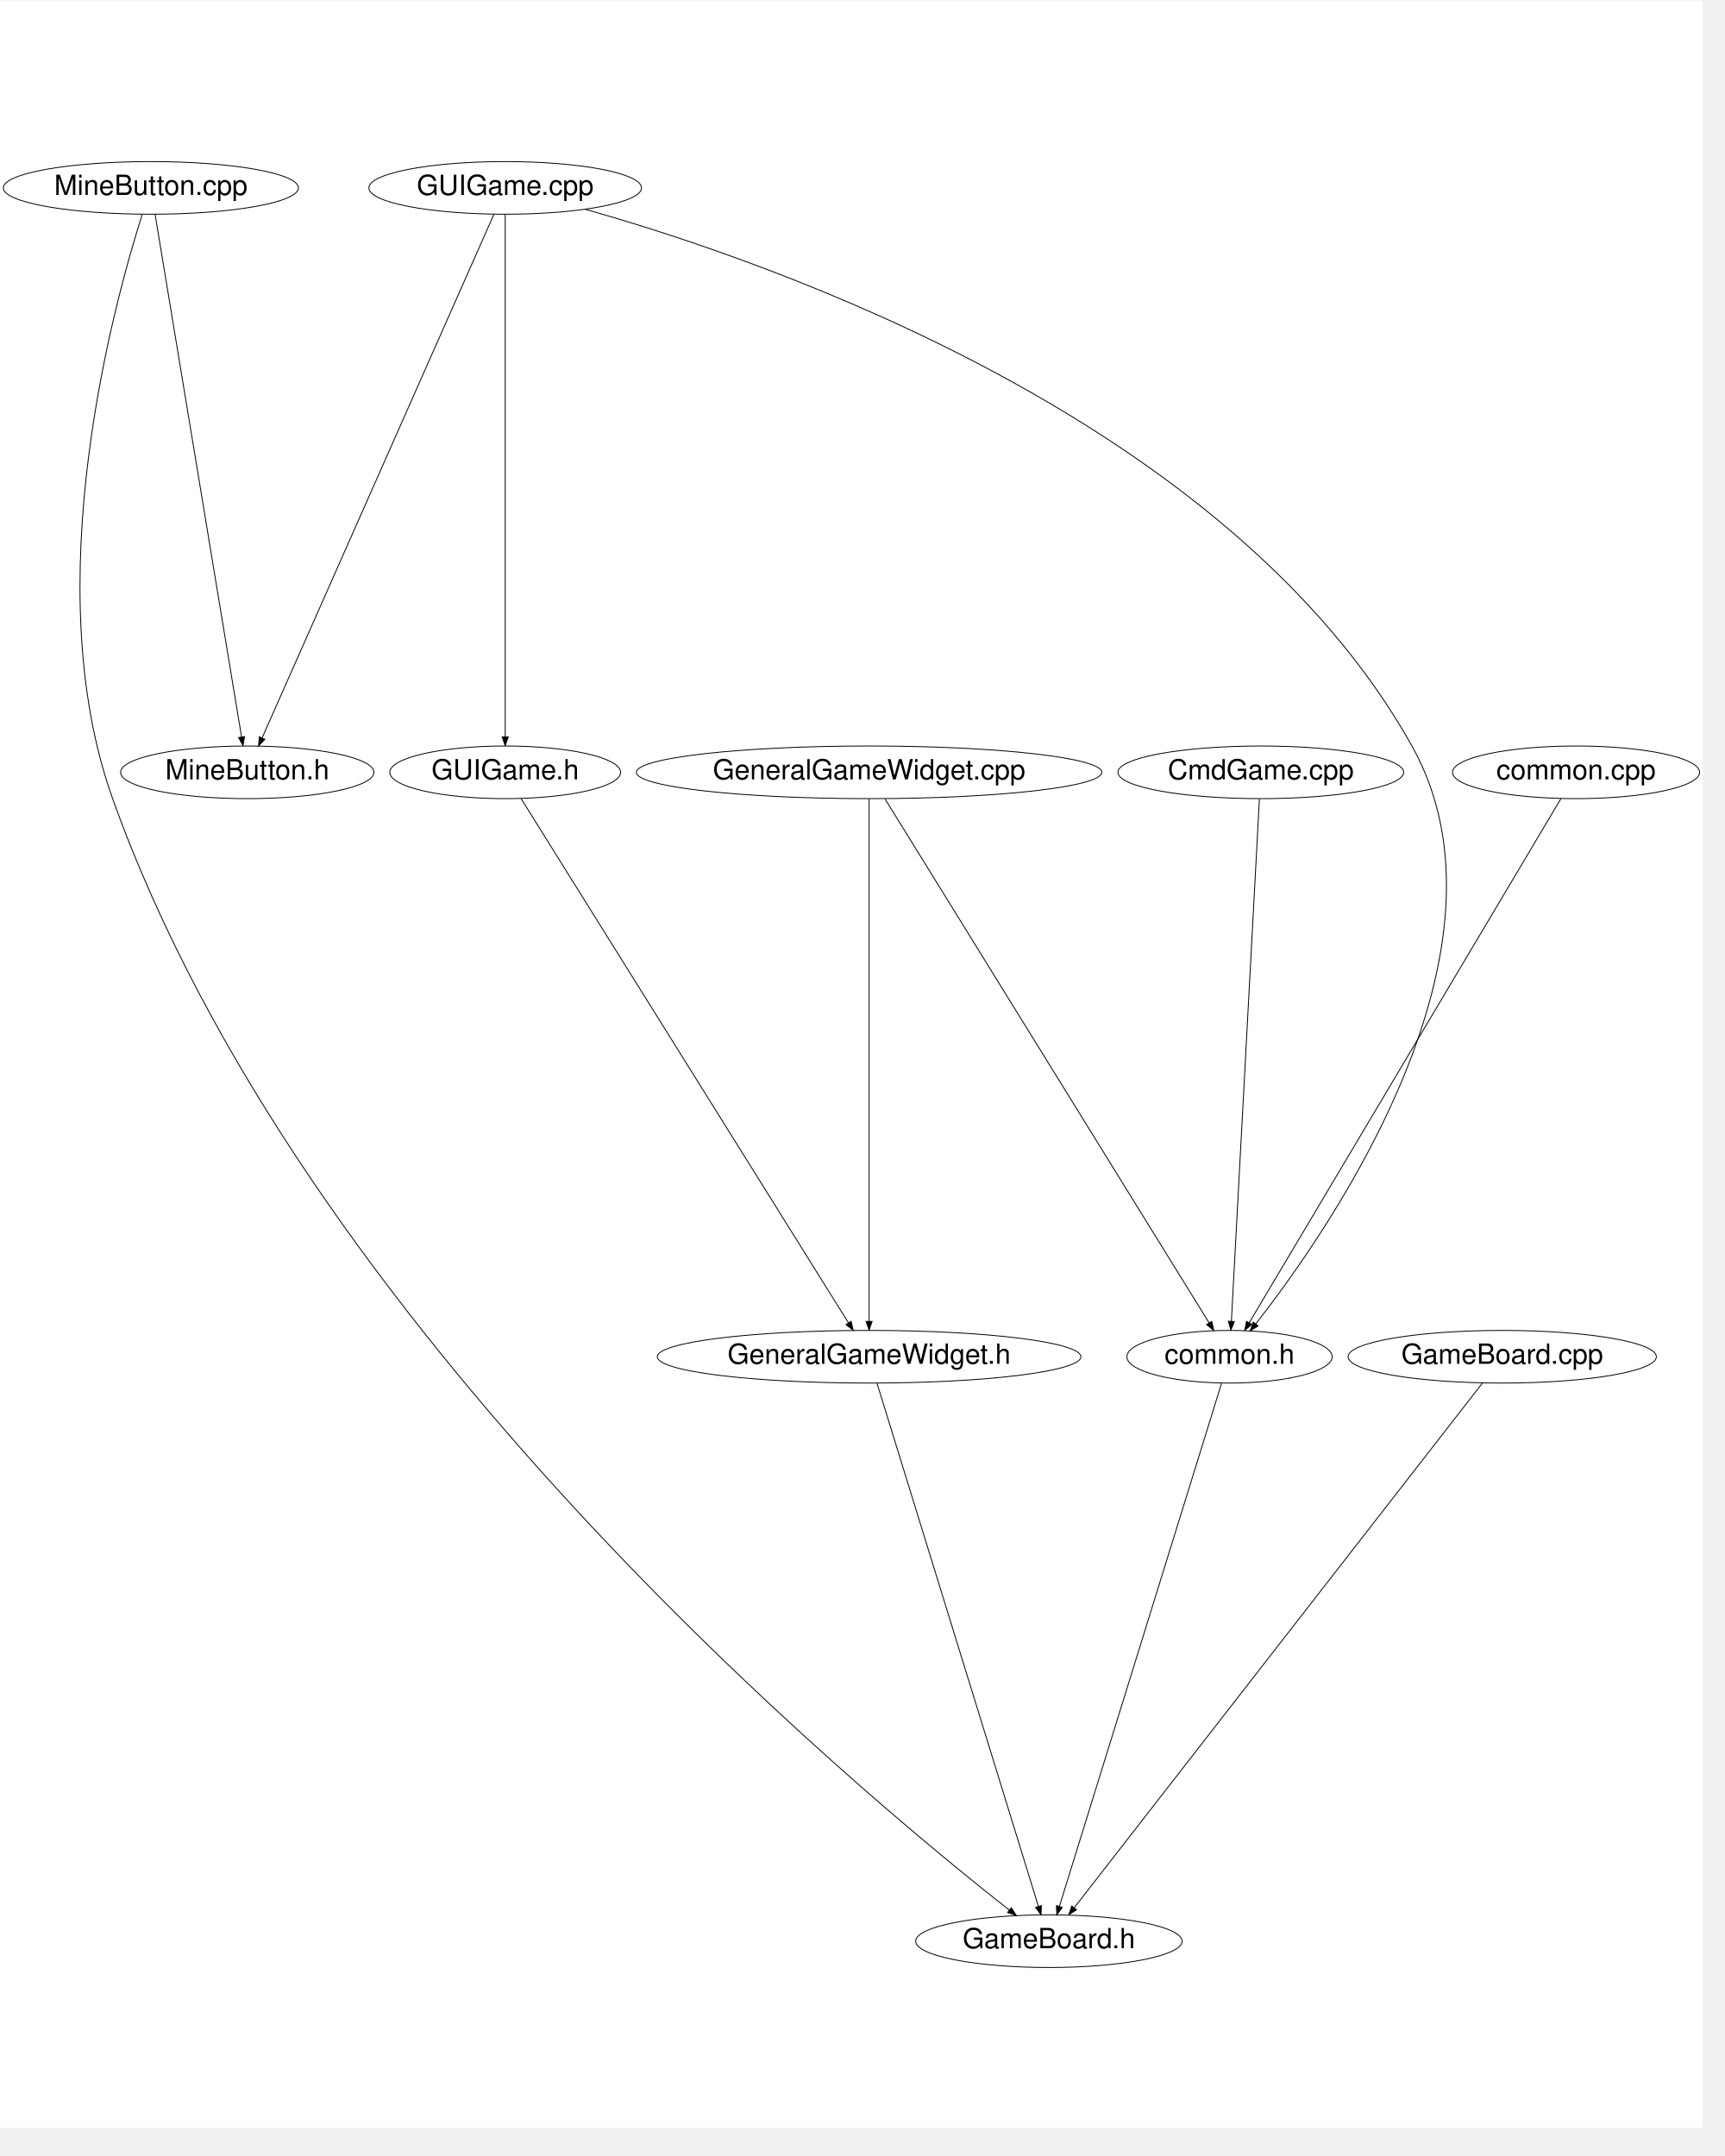
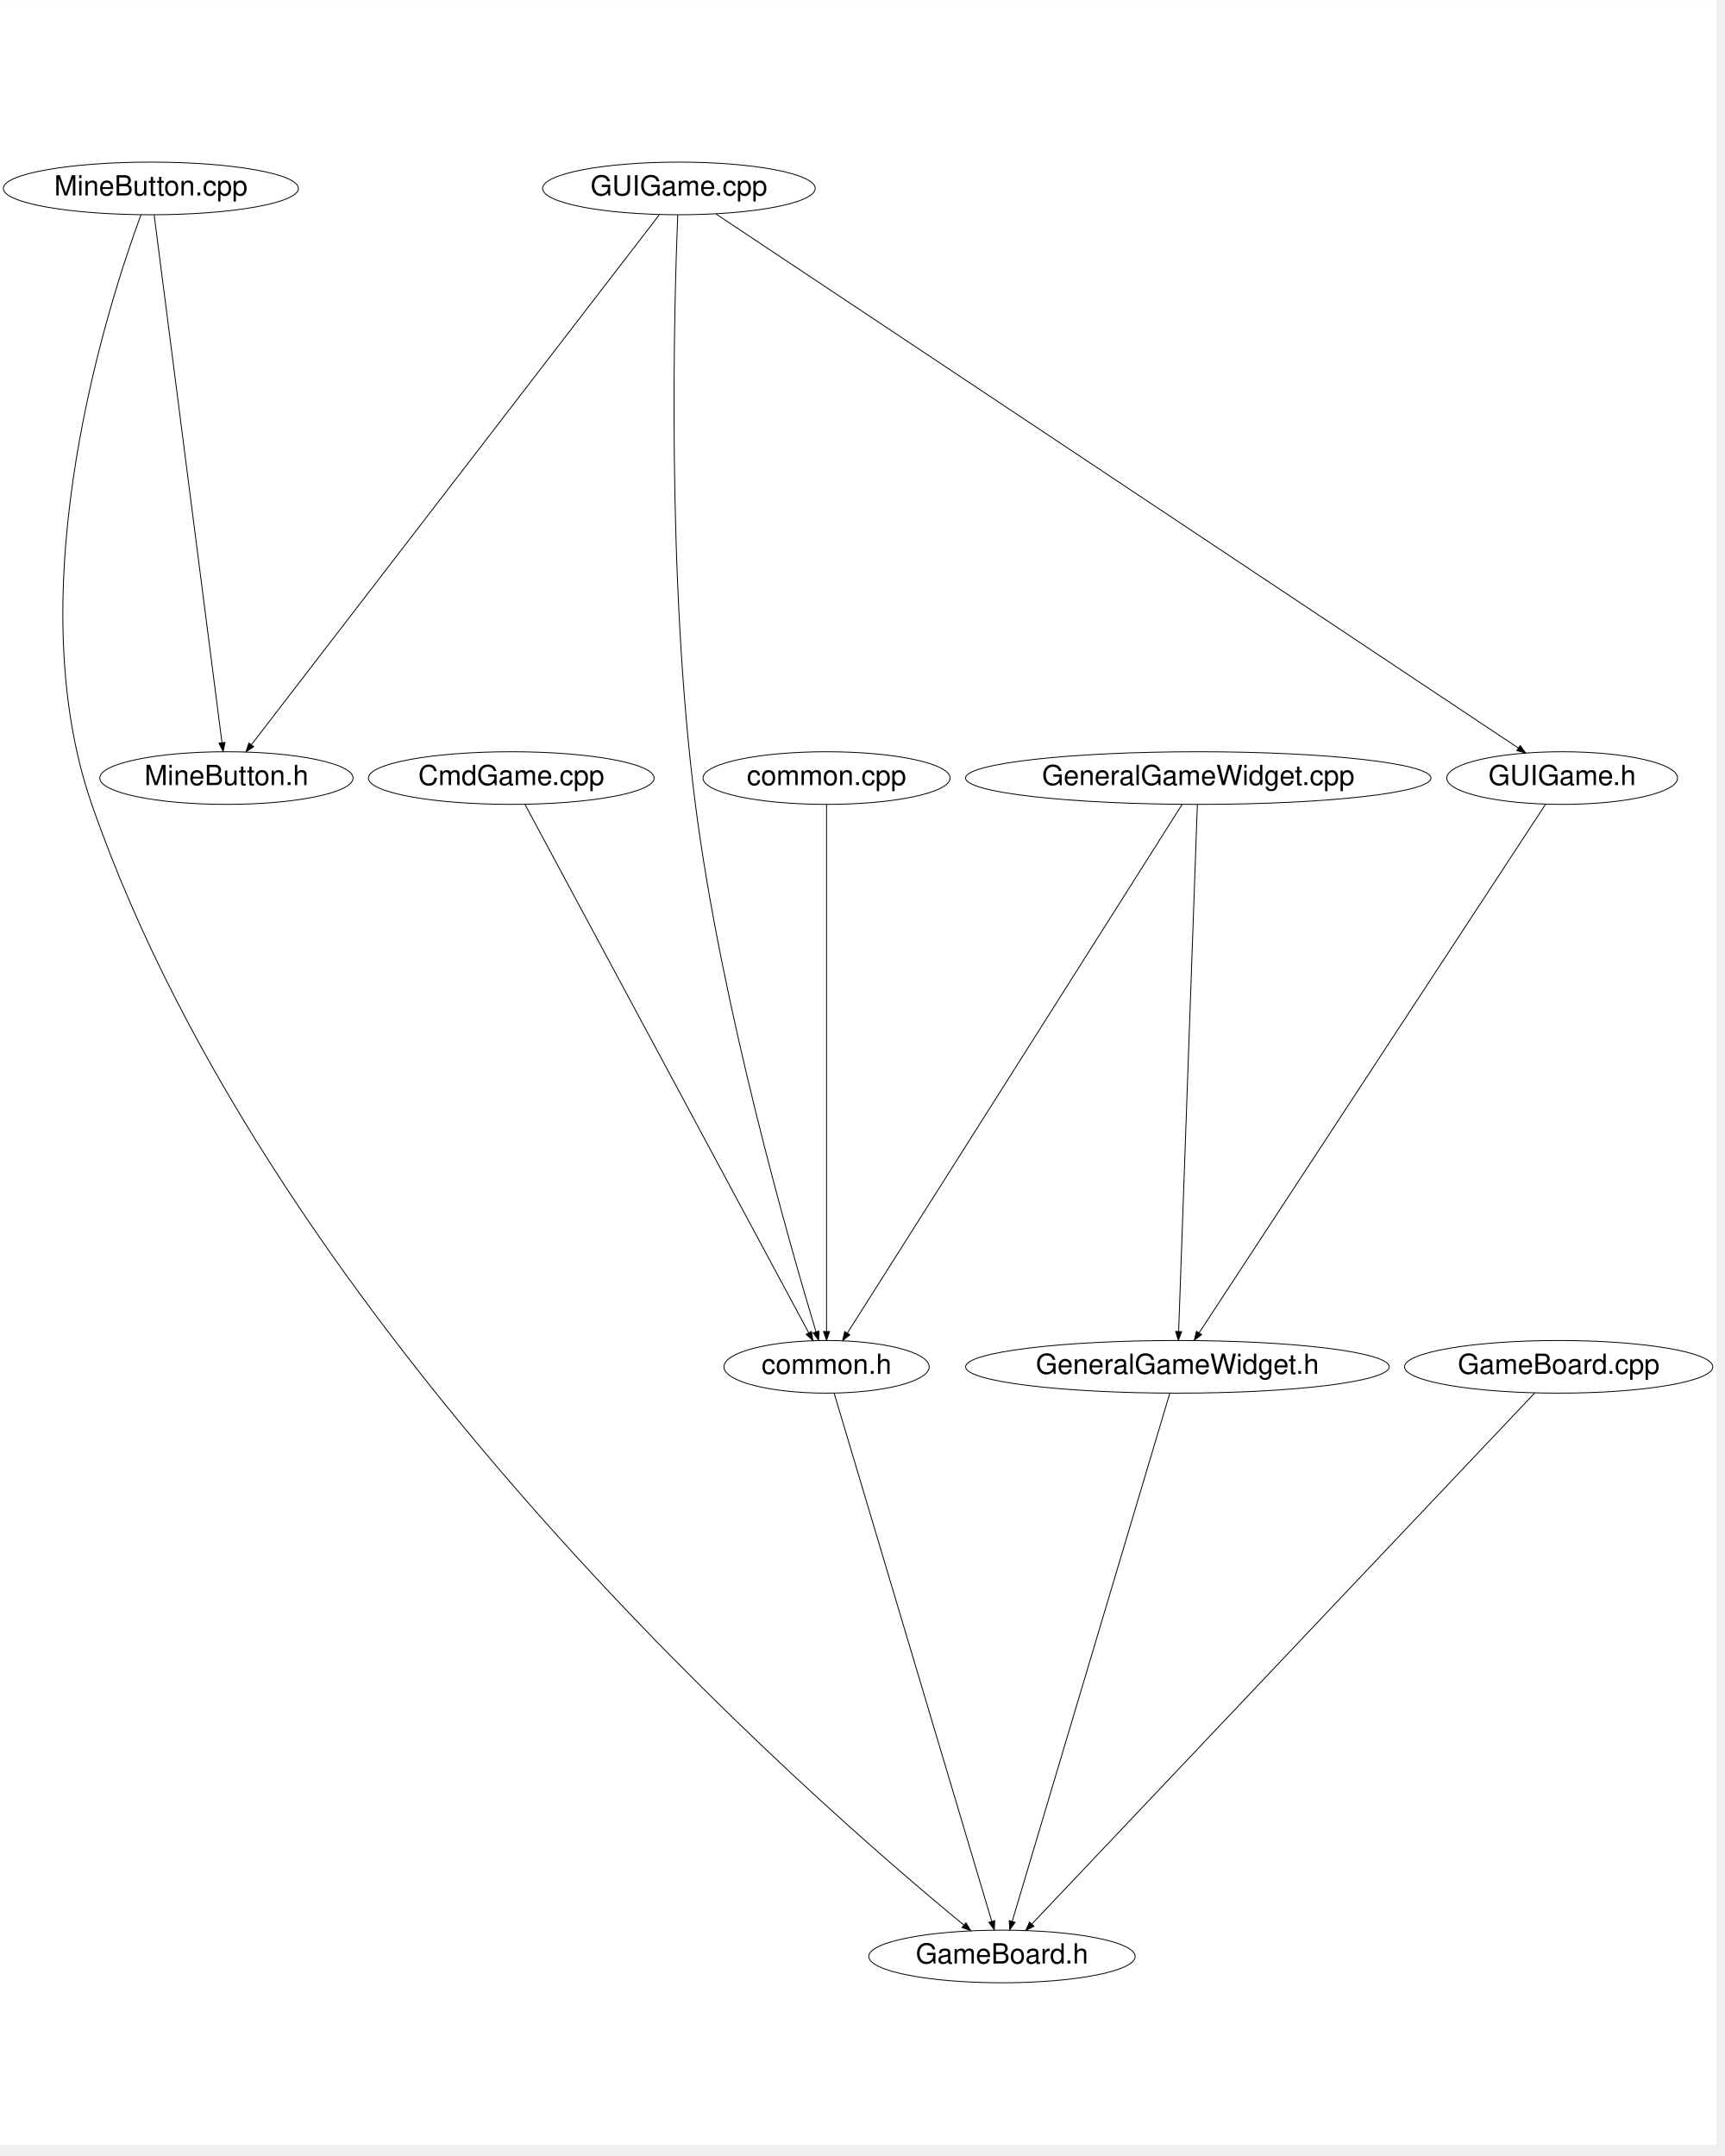
- <svg xmlns="http://www.w3.org/2000/svg" width="576pt" height="720pt" viewBox="0.00 0.00 576.00 719.61">
-   <g id="graph0" class="graph" transform="scale(0.29 0.29) rotate(0) translate(4 2445.7)">
-     <polygon fill="white" stroke="transparent" points="-4,4 -4,-2445.7 1956.83,-2445.7 1956.83,4 -4,4" />
+ <svg xmlns="http://www.w3.org/2000/svg" width="576pt" height="720pt" viewBox="0.00 0.00 576.00 719.85">
+   <g id="graph0" class="graph" transform="scale(0.29 0.29) rotate(0) translate(4 2465.72)">
+     <polygon fill="white" stroke="transparent" points="-4,4 -4,-2465.72 1972.19,-2465.72 1972.19,4 -4,4" />
    <g id="node1" class="node">
-       <ellipse fill="none" stroke="black" cx="169.71" cy="-2230" rx="169.91" ry="30.31" />
-       <text text-anchor="middle" x="169.71" y="-2221.9" font-family="Helvetica,sans-Serif" font-size="32.00">MineButton.cpp</text>
+       <ellipse fill="none" stroke="black" cx="169.71" cy="-2249" rx="169.91" ry="30.31" />
+       <text text-anchor="middle" x="169.71" y="-2240.9" font-family="Helvetica,sans-Serif" font-size="32.00">MineButton.cpp</text>
    </g>
    <g id="node2" class="node">
-       <ellipse fill="none" stroke="black" cx="1203.71" cy="-211" rx="153.38" ry="30.31" />
-       <text text-anchor="middle" x="1203.71" y="-202.9" font-family="Helvetica,sans-Serif" font-size="32.00">GameBoard.h</text>
+       <ellipse fill="none" stroke="black" cx="1149.71" cy="-213" rx="153.38" ry="30.31" />
+       <text text-anchor="middle" x="1149.71" y="-204.9" font-family="Helvetica,sans-Serif" font-size="32.00">GameBoard.h</text>
    </g>
    <g id="edge1" class="edge">
-       <path fill="none" stroke="black" d="M159.76,-2199.41C128.2,-2100.5 37.36,-1773.66 125.71,-1526.59 344.1,-915.84 981.94,-384.92 1158.15,-246.85" />
-       <polygon fill="black" stroke="black" points="1160.46,-249.49 1166.19,-240.58 1156.15,-243.97 1160.46,-249.49" />
+       <path fill="none" stroke="black" d="M158.32,-2218.62C121.74,-2119.63 14.5,-1790.51 101.71,-1539.59 313.59,-929.92 935.32,-389.11 1105.95,-249.09" />
+       <polygon fill="black" stroke="black" points="1108.2,-251.76 1113.73,-242.72 1103.77,-246.34 1108.2,-251.76" />
+     </g>
+     <g id="node9" class="node">
+       <ellipse fill="none" stroke="black" cx="256.71" cy="-1570" rx="145.83" ry="30.31" />
+       <text text-anchor="middle" x="256.71" y="-1561.9" font-family="Helvetica,sans-Serif" font-size="32.00">MineButton.h</text>
+     </g>
+     <g id="edge8" class="edge">
+       <path fill="none" stroke="black" d="M173.5,-2218.47C187.42,-2110.16 235.69,-1734.54 251.59,-1610.84" />
+       <polygon fill="black" stroke="black" points="255.09,-1611.05 252.89,-1600.68 248.15,-1610.15 255.09,-1611.05" />
+     </g>
+     <g id="node3" class="node">
+       <ellipse fill="none" stroke="black" cx="584.71" cy="-1570" rx="164.51" ry="30.31" />
+       <text text-anchor="middle" x="584.71" y="-1561.9" font-family="Helvetica,sans-Serif" font-size="32.00">CmdGame.cpp</text>
+     </g>
+     <g id="node4" class="node">
+       <ellipse fill="none" stroke="black" cx="947.71" cy="-892" rx="118.17" ry="30.31" />
+       <text text-anchor="middle" x="947.71" y="-883.9" font-family="Helvetica,sans-Serif" font-size="32.00">common.h</text>
+     </g>
+     <g id="edge2" class="edge">
+       <path fill="none" stroke="black" d="M600.54,-1539.52C658.85,-1430.92 861.7,-1053.17 927.16,-931.25" />
+       <polygon fill="black" stroke="black" points="930.35,-932.72 932,-922.26 924.18,-929.41 930.35,-932.72" />
+     </g>
+     <g id="edge9" class="edge">
+       <path fill="none" stroke="black" d="M956.52,-861.47C988.87,-753.05 1101.14,-376.78 1137.93,-253.47" />
+       <polygon fill="black" stroke="black" points="1141.34,-254.26 1140.85,-243.68 1134.64,-252.26 1141.34,-254.26" />
+     </g>
+     <g id="node5" class="node">
+       <ellipse fill="none" stroke="black" cx="777.71" cy="-2249" rx="156.96" ry="30.31" />
+       <text text-anchor="middle" x="777.71" y="-2240.9" font-family="Helvetica,sans-Serif" font-size="32.00">GUIGame.cpp</text>
+     </g>
+     <g id="edge3" class="edge">
+       <path fill="none" stroke="black" d="M776.37,-2218.48C772.41,-2121.05 763.03,-1801.03 796.71,-1539.59 826.86,-1305.54 905.35,-1032.33 935.59,-932.27" />
+       <polygon fill="black" stroke="black" points="938.97,-933.16 938.53,-922.58 932.27,-931.13 938.97,-933.16" />
+     </g>
+     <g id="node6" class="node">
+       <ellipse fill="none" stroke="black" cx="1794.71" cy="-1570" rx="132.87" ry="30.31" />
+       <text text-anchor="middle" x="1794.71" y="-1561.9" font-family="Helvetica,sans-Serif" font-size="32.00">GUIGame.h</text>
+     </g>
+     <g id="edge6" class="edge">
+       <path fill="none" stroke="black" d="M820.43,-2219.56C983.74,-2110.84 1568.13,-1721.83 1744.17,-1604.64" />
+       <polygon fill="black" stroke="black" points="1746.34,-1607.4 1752.73,-1598.94 1742.46,-1601.57 1746.34,-1607.4" />
+     </g>
+     <g id="edge7" class="edge">
+       <path fill="none" stroke="black" d="M754.98,-2218.47C671.11,-2109.49 378.98,-1729.89 285.63,-1608.58" />
+       <polygon fill="black" stroke="black" points="288.13,-1606.09 279.25,-1600.3 282.58,-1610.36 288.13,-1606.09" />
    </g>
    <g id="node7" class="node">
-       <ellipse fill="none" stroke="black" cx="280.71" cy="-1557" rx="145.83" ry="30.31" />
-       <text text-anchor="middle" x="280.71" y="-1548.9" font-family="Helvetica,sans-Serif" font-size="32.00">MineButton.h</text>
+       <ellipse fill="none" stroke="black" cx="1351.71" cy="-892" rx="243.9" ry="30.31" />
+       <text text-anchor="middle" x="1351.71" y="-883.9" font-family="Helvetica,sans-Serif" font-size="32.00">GeneralGameWidget.h</text>
    </g>
    <g id="edge4" class="edge">
-       <path fill="none" stroke="black" d="M174.62,-2199.3C192.45,-2091.48 253.81,-1720.6 274.12,-1597.82" />
-       <polygon fill="black" stroke="black" points="277.61,-1598.17 275.79,-1587.73 270.7,-1597.03 277.61,-1598.17" />
+       <path fill="none" stroke="black" d="M1775.39,-1539.52C1704.23,-1430.93 1456.74,-1053.27 1376.81,-931.31" />
+       <polygon fill="black" stroke="black" points="1379.54,-929.08 1371.13,-922.64 1373.68,-932.92 1379.54,-929.08" />
    </g>
-     <g id="node3" class="node">
-       <ellipse fill="none" stroke="black" cx="996.71" cy="-1557" rx="267.99" ry="30.31" />
-       <text text-anchor="middle" x="996.71" y="-1548.9" font-family="Helvetica,sans-Serif" font-size="32.00">GeneralGameWidget.cpp</text>
+     <g id="edge10" class="edge">
+       <path fill="none" stroke="black" d="M1342.9,-861.47C1310.55,-753.05 1198.28,-376.78 1161.48,-253.47" />
+       <polygon fill="black" stroke="black" points="1164.77,-252.26 1158.56,-243.68 1158.07,-254.26 1164.77,-252.26" />
    </g>
-     <g id="node4" class="node">
-       <ellipse fill="none" stroke="black" cx="996.71" cy="-884" rx="243.9" ry="30.31" />
-       <text text-anchor="middle" x="996.71" y="-875.9" font-family="Helvetica,sans-Serif" font-size="32.00">GeneralGameWidget.h</text>
+     <g id="node8" class="node">
+       <ellipse fill="none" stroke="black" cx="1375.71" cy="-1570" rx="267.99" ry="30.31" />
+       <text text-anchor="middle" x="1375.71" y="-1561.9" font-family="Helvetica,sans-Serif" font-size="32.00">GeneralGameWidget.cpp</text>
    </g>
-     <g id="edge2" class="edge">
-       <path fill="none" stroke="black" d="M996.71,-1526.3C996.71,-1418.48 996.71,-1047.6 996.71,-924.82" />
-       <polygon fill="black" stroke="black" points="1000.21,-924.73 996.71,-914.73 993.21,-924.73 1000.21,-924.73" />
-     </g>
-     <g id="node6" class="node">
-       <ellipse fill="none" stroke="black" cx="1411.71" cy="-884" rx="118.17" ry="30.31" />
-       <text text-anchor="middle" x="1411.71" y="-875.9" font-family="Helvetica,sans-Serif" font-size="32.00">common.h</text>
-     </g>
-     <g id="edge8" class="edge">
-       <path fill="none" stroke="black" d="M1015.07,-1526.3C1082.1,-1417.92 1313.51,-1043.76 1388.24,-922.94" />
-       <polygon fill="black" stroke="black" points="1391.27,-924.7 1393.55,-914.35 1385.31,-921.02 1391.27,-924.7" />
+     <g id="edge5" class="edge">
+       <path fill="none" stroke="black" d="M1357.04,-1539.52C1288.21,-1430.81 1048.64,-1052.41 971.69,-930.89" />
+       <polygon fill="black" stroke="black" points="974.54,-928.83 966.23,-922.26 968.62,-932.58 974.54,-928.83" />
    </g>
    <g id="edge12" class="edge">
-       <path fill="none" stroke="black" d="M1005.87,-853.3C1039.2,-745.25 1154.04,-373.01 1191.66,-251.04" />
-       <polygon fill="black" stroke="black" points="1195.05,-251.94 1194.65,-241.35 1188.36,-249.88 1195.05,-251.94" />
+       <path fill="none" stroke="black" d="M1374.66,-1539.52C1370.82,-1431.37 1357.5,-1056.29 1353.12,-932.78" />
+       <polygon fill="black" stroke="black" points="1356.61,-932.51 1352.76,-922.64 1349.61,-932.75 1356.61,-932.51" />
    </g>
-     <g id="node5" class="node">
-       <ellipse fill="none" stroke="black" cx="1447.71" cy="-1557" rx="164.51" ry="30.31" />
-       <text text-anchor="middle" x="1447.71" y="-1548.9" font-family="Helvetica,sans-Serif" font-size="32.00">CmdGame.cpp</text>
+     <g id="node10" class="node">
+       <ellipse fill="none" stroke="black" cx="947.71" cy="-1570" rx="142.26" ry="30.31" />
+       <text text-anchor="middle" x="947.71" y="-1561.9" font-family="Helvetica,sans-Serif" font-size="32.00">common.cpp</text>
    </g>
-     <g id="edge3" class="edge">
-       <path fill="none" stroke="black" d="M1446.11,-1526.3C1440.33,-1418.48 1420.43,-1047.6 1413.84,-924.82" />
-       <polygon fill="black" stroke="black" points="1417.33,-924.53 1413.3,-914.73 1410.34,-924.91 1417.33,-924.53" />
+     <g id="edge11" class="edge">
+       <path fill="none" stroke="black" d="M947.71,-1539.52C947.71,-1431.37 947.71,-1056.29 947.71,-932.78" />
+       <polygon fill="black" stroke="black" points="951.21,-932.64 947.71,-922.64 944.21,-932.64 951.21,-932.64" />
+     </g>
+     <g id="node11" class="node">
+       <ellipse fill="none" stroke="black" cx="1790.71" cy="-892" rx="177.47" ry="30.31" />
+       <text text-anchor="middle" x="1790.71" y="-883.9" font-family="Helvetica,sans-Serif" font-size="32.00">GameBoard.cpp</text>
    </g>
    <g id="edge13" class="edge">
-       <path fill="none" stroke="black" d="M1402.5,-853.3C1369.01,-745.25 1253.62,-373.01 1215.81,-251.04" />
-       <polygon fill="black" stroke="black" points="1219.11,-249.87 1212.81,-241.35 1212.42,-251.94 1219.11,-249.87" />
-     </g>
-     <g id="node8" class="node">
-       <ellipse fill="none" stroke="black" cx="577.71" cy="-2230" rx="156.96" ry="30.31" />
-       <text text-anchor="middle" x="577.71" y="-2221.9" font-family="Helvetica,sans-Serif" font-size="32.00">GUIGame.cpp</text>
-     </g>
-     <g id="edge9" class="edge">
-       <path fill="none" stroke="black" d="M669.87,-2205.36C883.86,-2144.88 1412.1,-1962.25 1621.71,-1587.41 1752.33,-1353.81 1526.69,-1030.07 1441.92,-921.87" />
-       <polygon fill="black" stroke="black" points="1444.53,-919.53 1435.59,-913.86 1439.04,-923.87 1444.53,-919.53" />
-     </g>
-     <g id="edge5" class="edge">
-       <path fill="none" stroke="black" d="M564.56,-2199.3C516.69,-2091.14 351.64,-1718.26 297.82,-1596.67" />
-       <polygon fill="black" stroke="black" points="300.95,-1595.08 293.7,-1587.35 294.55,-1597.92 300.95,-1595.08" />
-     </g>
-     <g id="node10" class="node">
-       <ellipse fill="none" stroke="black" cx="577.71" cy="-1557" rx="132.87" ry="30.31" />
-       <text text-anchor="middle" x="577.71" y="-1548.9" font-family="Helvetica,sans-Serif" font-size="32.00">GUIGame.h</text>
-     </g>
-     <g id="edge7" class="edge">
-       <path fill="none" stroke="black" d="M577.71,-2199.3C577.71,-2091.48 577.71,-1720.6 577.71,-1597.82" />
-       <polygon fill="black" stroke="black" points="581.21,-1597.73 577.71,-1587.73 574.21,-1597.73 581.21,-1597.73" />
-     </g>
-     <g id="node9" class="node">
-       <ellipse fill="none" stroke="black" cx="1810.71" cy="-1557" rx="142.26" ry="30.31" />
-       <text text-anchor="middle" x="1810.71" y="-1548.9" font-family="Helvetica,sans-Serif" font-size="32.00">common.cpp</text>
-     </g>
-     <g id="edge6" class="edge">
-       <path fill="none" stroke="black" d="M1793.3,-1526.74C1729.21,-1418.95 1506.31,-1044.09 1434.31,-923.02" />
-       <polygon fill="black" stroke="black" points="1437.32,-921.22 1429.2,-914.42 1431.3,-924.8 1437.32,-921.22" />
-     </g>
-     <g id="edge11" class="edge">
-       <path fill="none" stroke="black" d="M595.98,-1526.74C663.28,-1418.95 897.36,-1044.09 972.96,-923.02" />
-       <polygon fill="black" stroke="black" points="976.01,-924.75 978.34,-914.42 970.07,-921.05 976.01,-924.75" />
-     </g>
-     <g id="node11" class="node">
-       <ellipse fill="none" stroke="black" cx="1725.71" cy="-884" rx="177.47" ry="30.31" />
-       <text text-anchor="middle" x="1725.71" y="-875.9" font-family="Helvetica,sans-Serif" font-size="32.00">GameBoard.cpp</text>
-     </g>
-     <g id="edge10" class="edge">
-       <path fill="none" stroke="black" d="M1702.94,-853.74C1619.01,-745.84 1326.88,-370.34 1233,-249.66" />
-       <polygon fill="black" stroke="black" points="1235.49,-247.16 1226.59,-241.42 1229.97,-251.46 1235.49,-247.16" />
+       <path fill="none" stroke="black" d="M1763.16,-861.91C1660.22,-753.19 1298.19,-370.82 1184.28,-250.52" />
+       <polygon fill="black" stroke="black" points="1186.56,-247.84 1177.15,-242.98 1181.48,-252.65 1186.56,-247.84" />
    </g>
  </g>
</svg>
